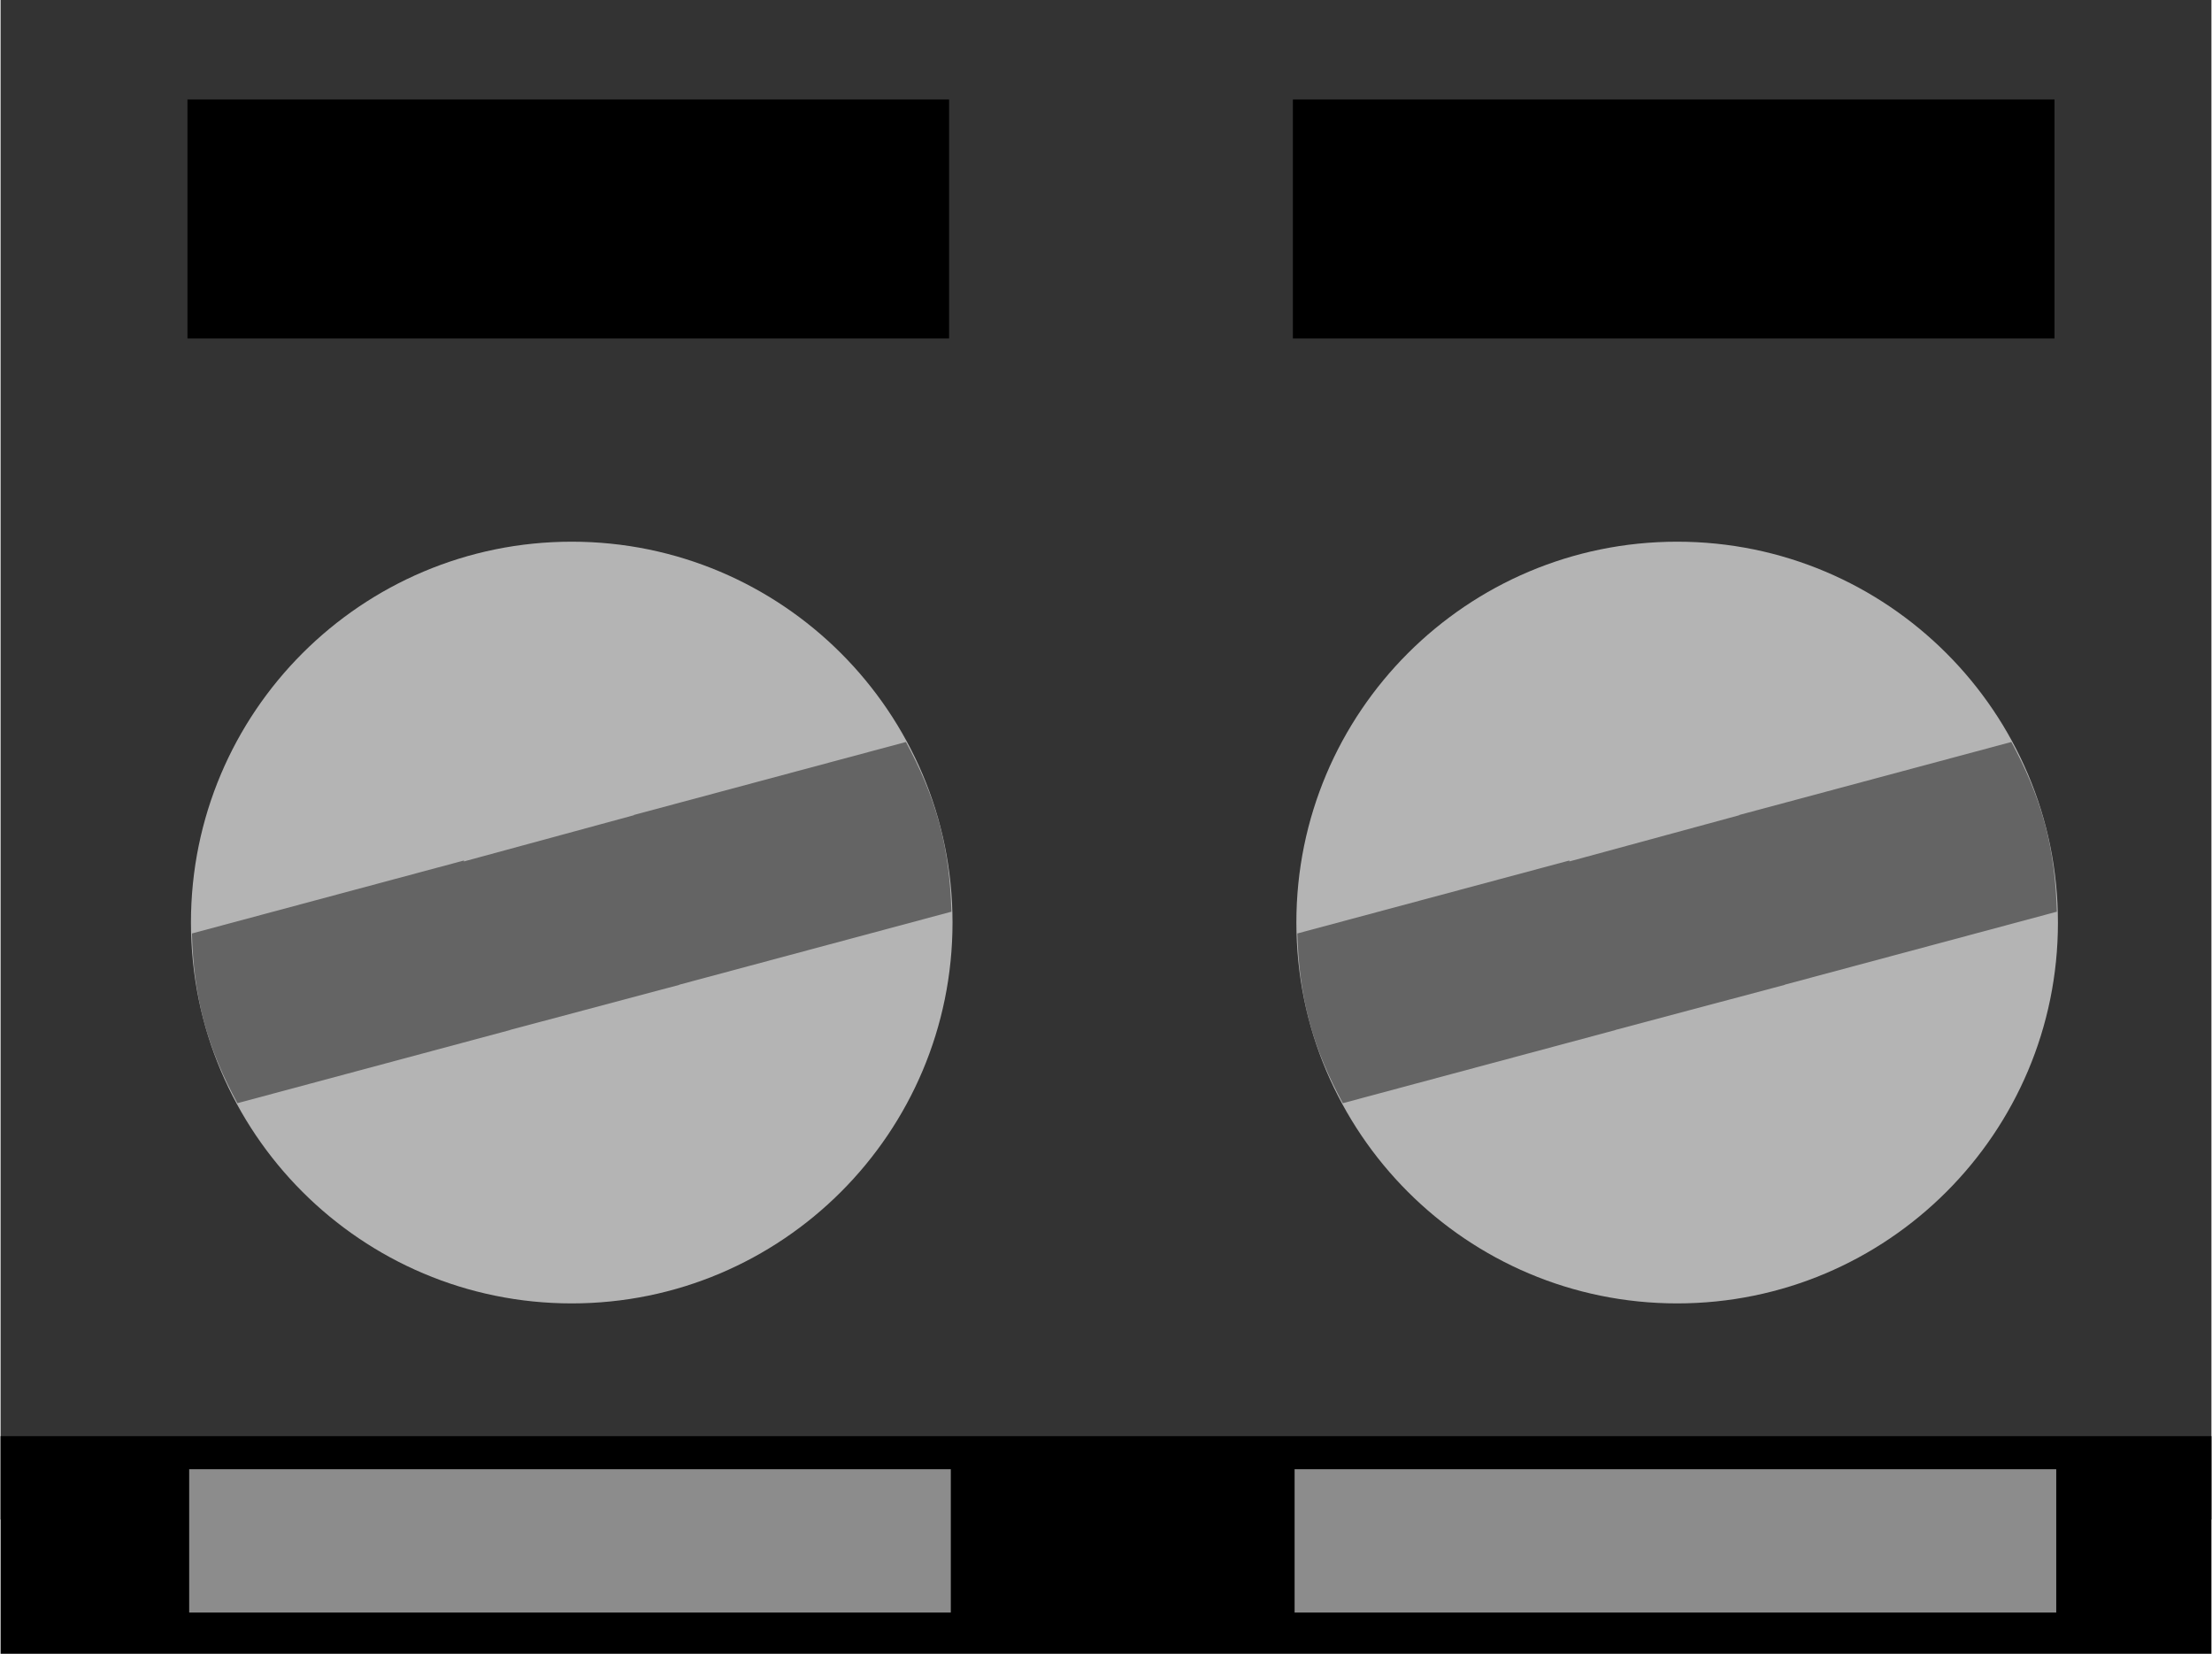
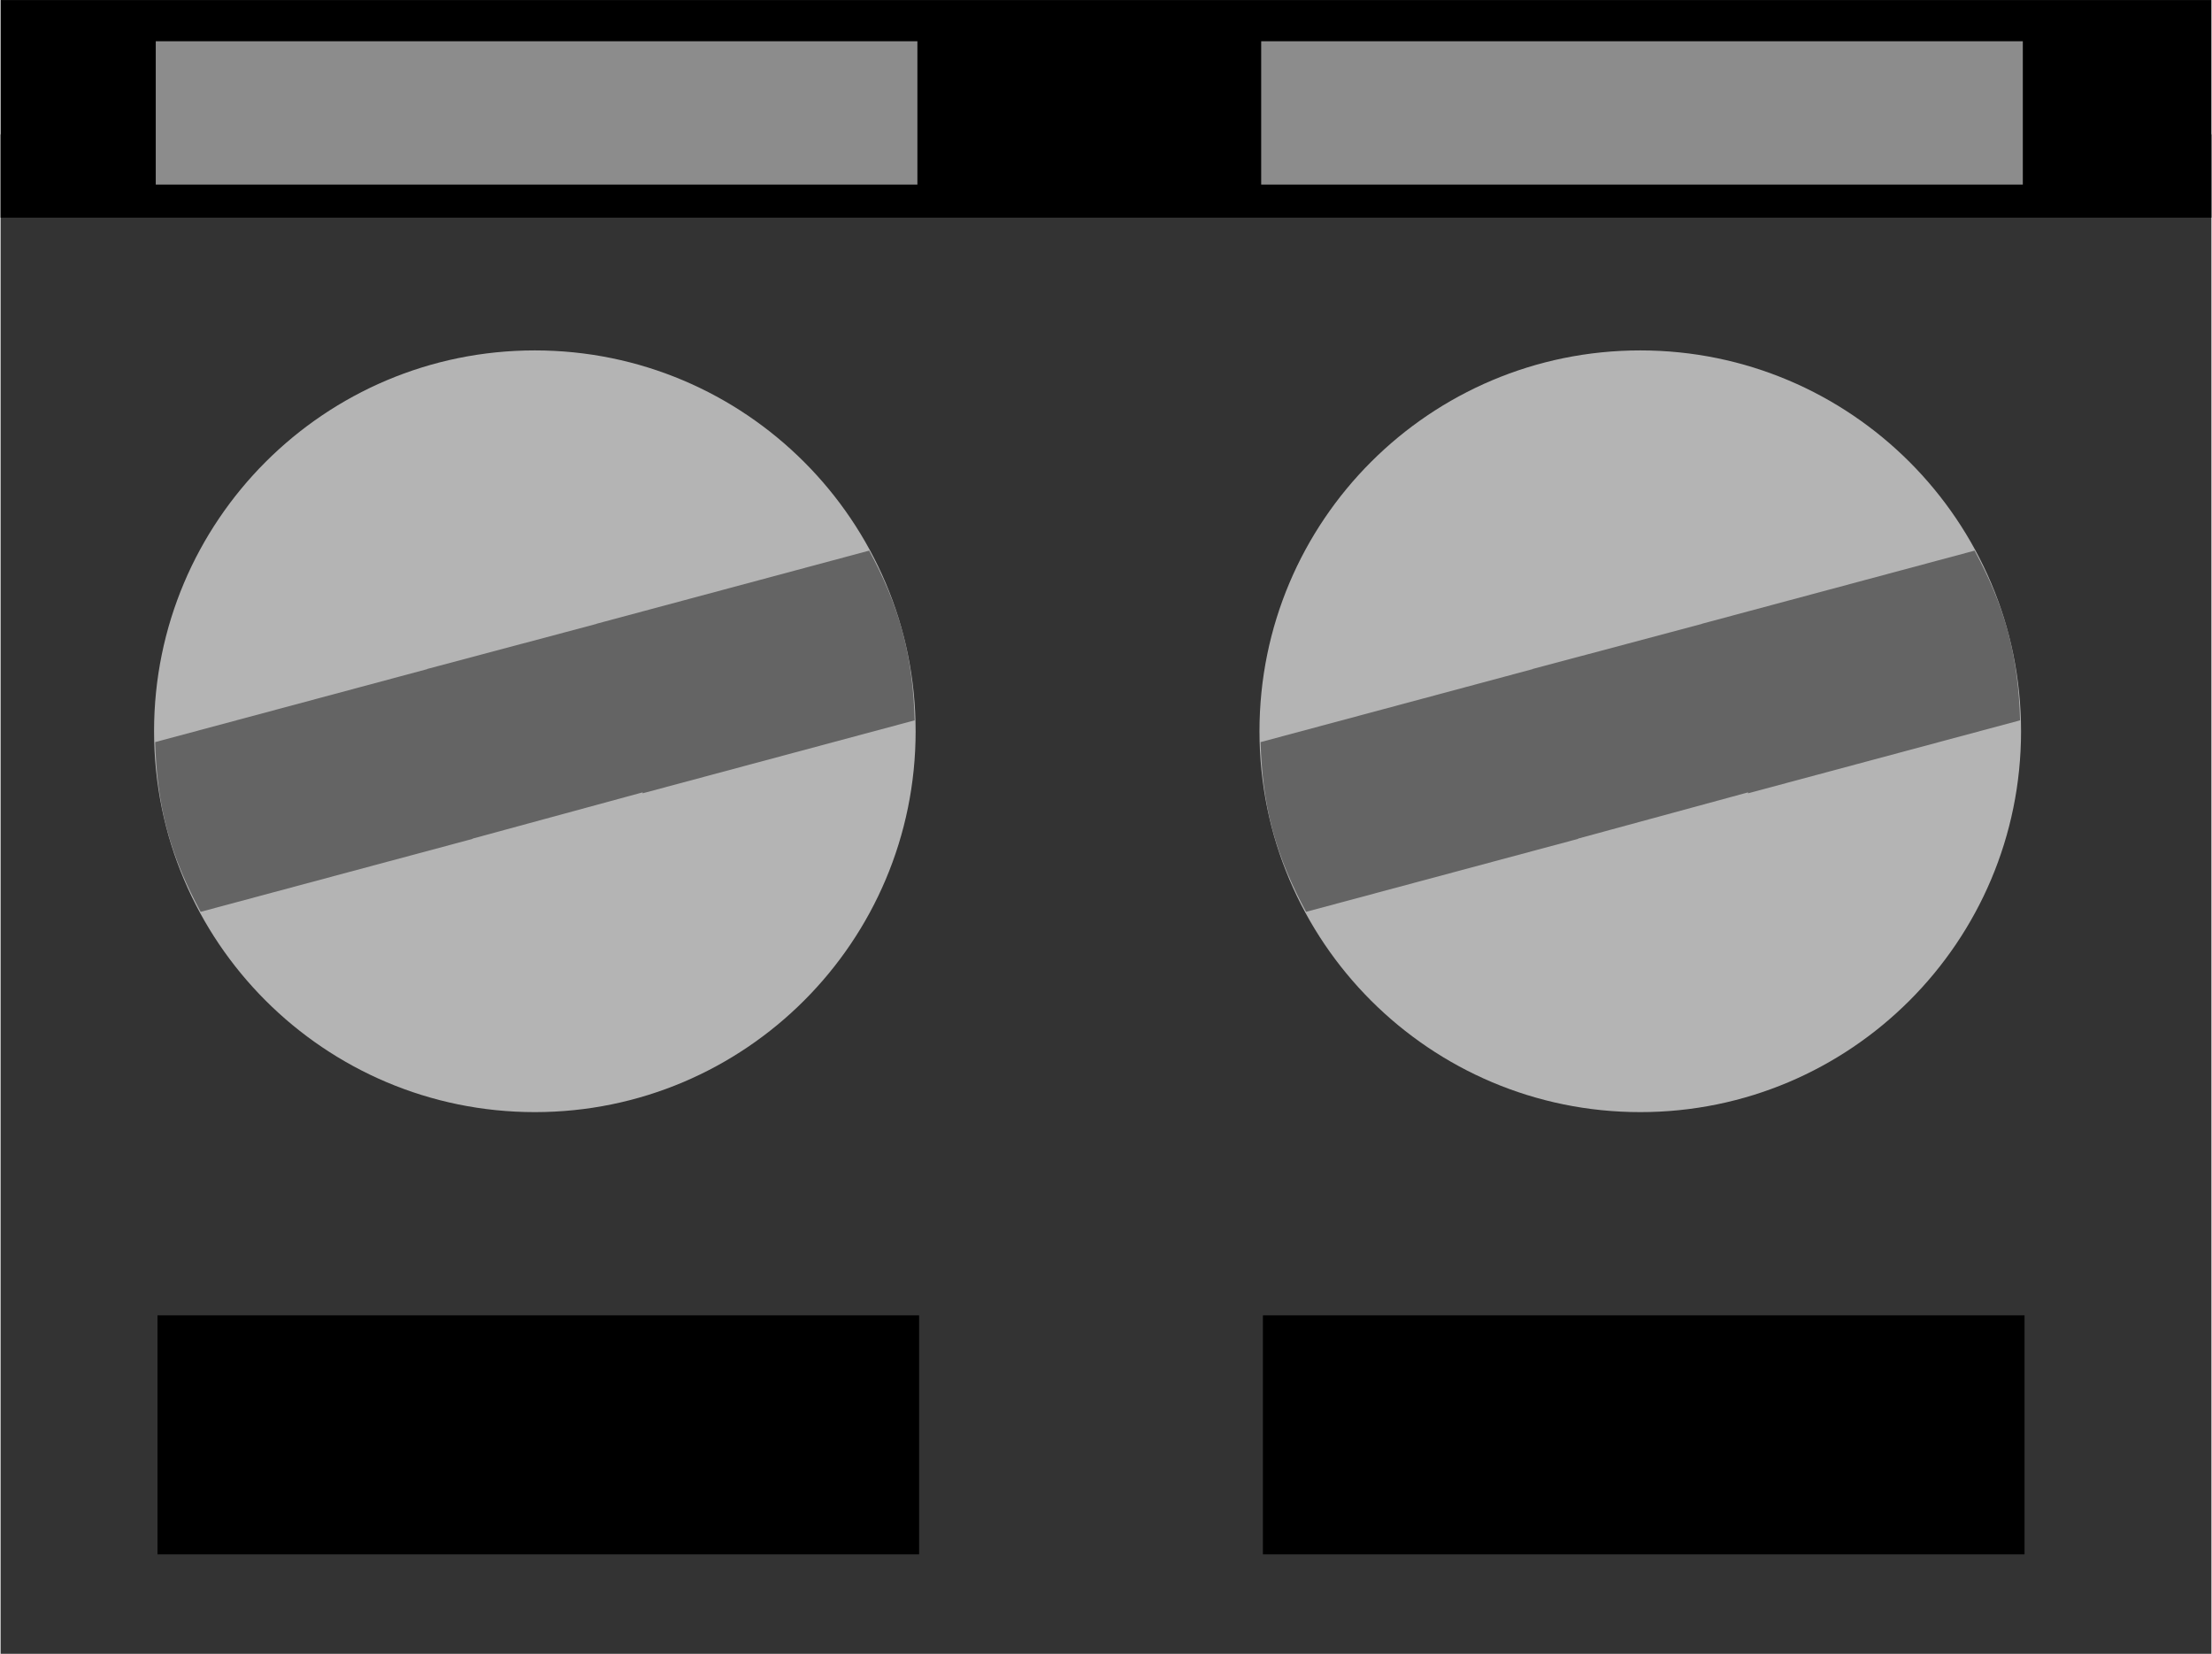
<svg xmlns="http://www.w3.org/2000/svg" version="1.2" id="Layer_1" x="0px" y="0px" width="0.4in" height="0.299in" viewBox="0 0 36 26.924" xml:space="preserve">
  <defs id="defs29" />
-   <g id="g8158">
-     <rect y="3.3833683e-009" x="1.8209229e-006" height="24.738" width="36" id="rect4160" style="opacity:1;fill:#333333;fill-opacity:1" />
-     <rect y="23.381" x="-3.2812501e-014" height="3.543" width="36" id="rect4237" style="opacity:1;fill:#000000;fill-opacity:1;stroke:none;stroke-width:4.227;stroke-linecap:butt;stroke-linejoin:miter;stroke-miterlimit:10;stroke-dasharray:none;stroke-opacity:1" />
+   <g id="g8158" transform="rotate(-180,18,13.46224)">
+     <rect y="3.3833683e-09" x="1.8209229e-06" height="24.738" width="36" id="rect4160" style="opacity:1;fill:#333333;fill-opacity:1" />
+     <rect y="23.381" x="-3.2812501e-14" height="3.543" width="36" id="rect4237" style="opacity:1;fill:#000000;fill-opacity:1;stroke:none;stroke-width:4.227;stroke-linecap:butt;stroke-linejoin:miter;stroke-miterlimit:10;stroke-dasharray:none;stroke-opacity:1" />
    <rect style="fill:#000000" id="rect13" height="3.89" width="12.402" y="1.62" x="3.043" />
    <g transform="matrix(1.226368,0,0,1.226352,1.057923,-1.359828)" id="g4180">
      <g id="g4177">
        <circle style="fill:#b4b4b4" id="circle9" r="5.056" cy="13.356" cx="6.721" />
      </g>
      <path d="m 7.547,11.931 -2.258,0.614 0.002,-0.013 -3.613,0.969 c 0.011,0.387 0.054,0.775 0.158,1.165 0.104,0.39 0.262,0.748 0.446,1.088 l 3.613,-0.969 0.016,-0.006 2.239,-0.596 -8.47e-4,-0.002 3.613,-0.969 c -0.011,-0.386 -0.053,-0.775 -0.158,-1.164 -0.104,-0.388 -0.262,-0.749 -0.446,-1.089 L 7.545,11.928 Z" id="path23" style="fill:#646464" />
    </g>
    <rect style="fill:#8c8c8c" id="rect19" height="2.334" width="12.402" y="23.919" x="3.071" />
    <rect x="21.043" y="1.62" width="12.402" height="3.89" id="rect4209" style="fill:#000000" />
    <g id="g4211" transform="matrix(1.226368,0,0,1.226352,19.05792,-1.359828)">
      <g id="g4213">
        <circle cx="6.721" cy="13.356" r="5.056" id="circle4215" style="fill:#b4b4b4" />
      </g>
      <path style="fill:#646464" id="path4217" d="m 7.547,11.931 -2.258,0.614 0.002,-0.013 -3.613,0.969 c 0.011,0.387 0.054,0.775 0.158,1.165 0.104,0.39 0.262,0.748 0.446,1.088 l 3.613,-0.969 0.016,-0.006 2.239,-0.596 -8.47e-4,-0.002 3.613,-0.969 c -0.011,-0.386 -0.053,-0.775 -0.158,-1.164 -0.104,-0.388 -0.262,-0.749 -0.446,-1.089 L 7.545,11.928 Z" />
    </g>
    <rect x="21.071" y="23.919" width="12.402" height="2.334" id="rect4219" style="fill:#8c8c8c" />
  </g>
</svg>
